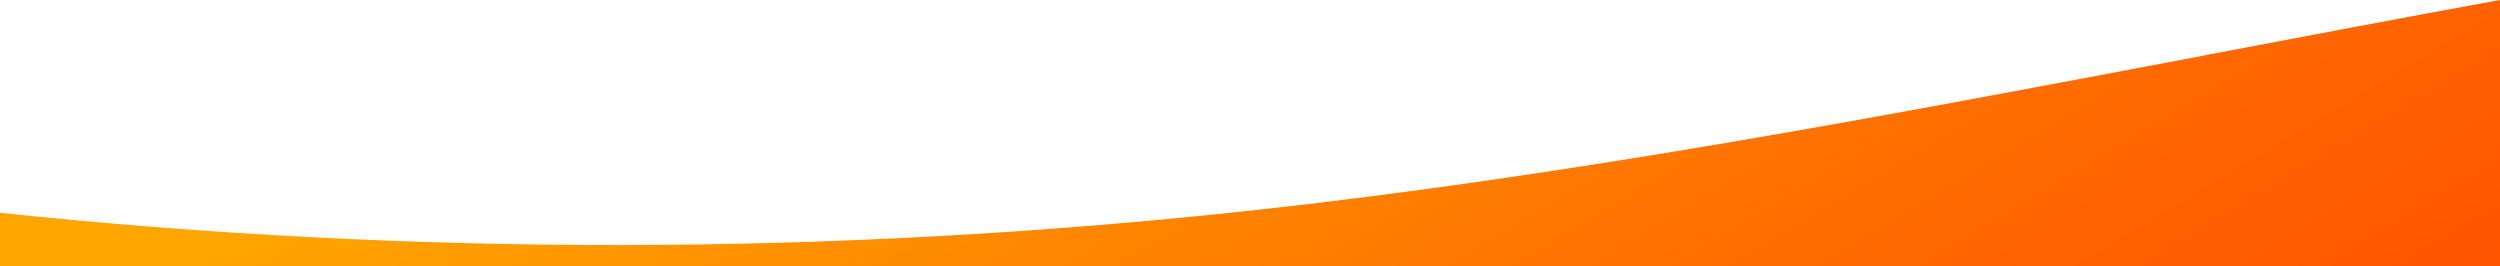
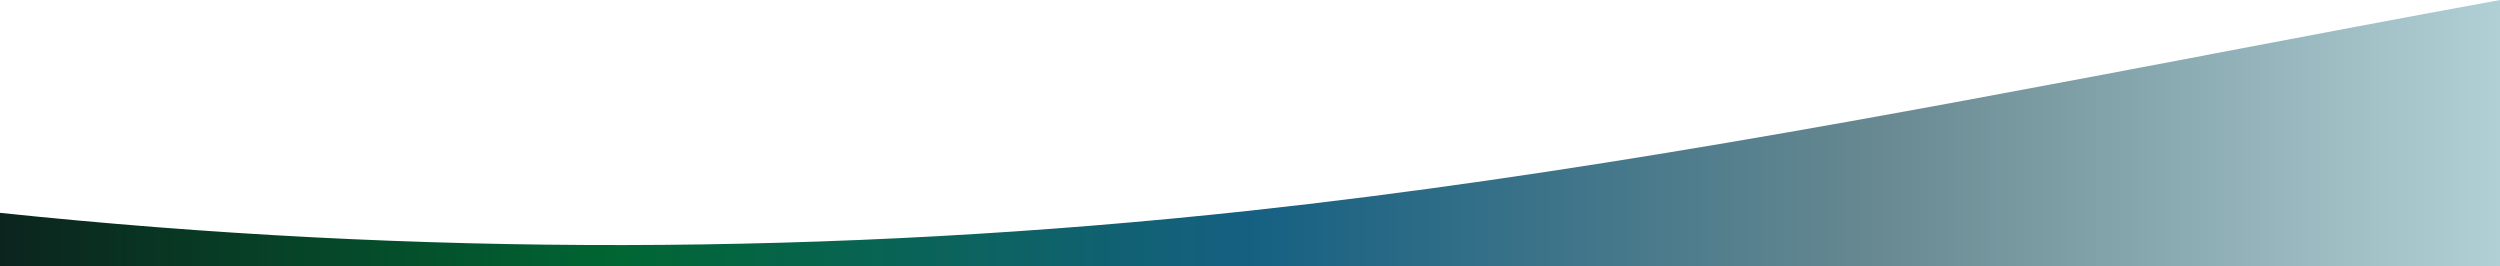
<svg xmlns="http://www.w3.org/2000/svg" version="1.2" viewBox="0 0 1440 153" width="1440" height="153">
  <defs>
-     <linearGradient id="g1" x1="1663.4" y1="426.4" x2="1130.9" y2="-461" gradientUnits="userSpaceOnUse">
-       <stop offset="0" stop-color="#FF0000" />
-       <stop offset="0.2" stop-color="#FF4500" />
-       <stop offset="0.5" stop-color="#FF6600" />
-       <stop offset="0.8" stop-color="#FF8C00" />
-       <stop offset="1" stop-color="#FFA500" />
+     <linearGradient id="g1" x1="0" y1="0" x2="1" y2="0" gradientUnits="objectBoundingBox">
+       <stop offset="0%" stop-color="#0C231D" />
+       <stop offset="25%" stop-color="#006633" />
+       <stop offset="50%" stop-color="#156082" />
+       <stop offset="75%" stop-color="#688991" />
+       <stop offset="100%" stop-color="#B2D1D7" />
    </linearGradient>
  </defs>
  <style>
		.s0 { fill: url(#g1) } 
	</style>
  <path id="Layer" class="s0" d="m1270.5 31.8l0.3-0.1c56.4-10.7 112.8-21.4 169.2-31.7v360h-1440v-237.4q359.8 37.7 719.5-1.2c183.7-19.9 367.3-54.8 551-89.6z" />
</svg>
